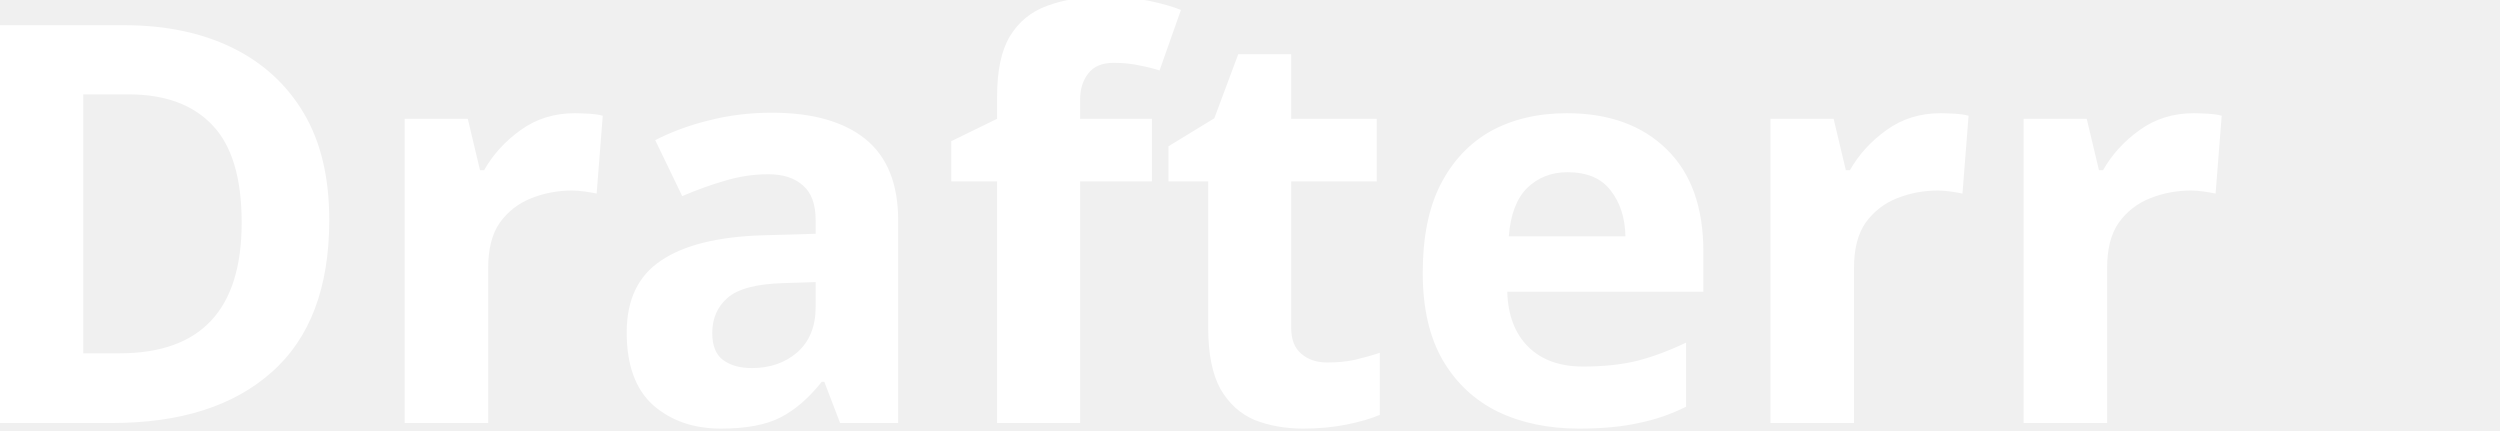
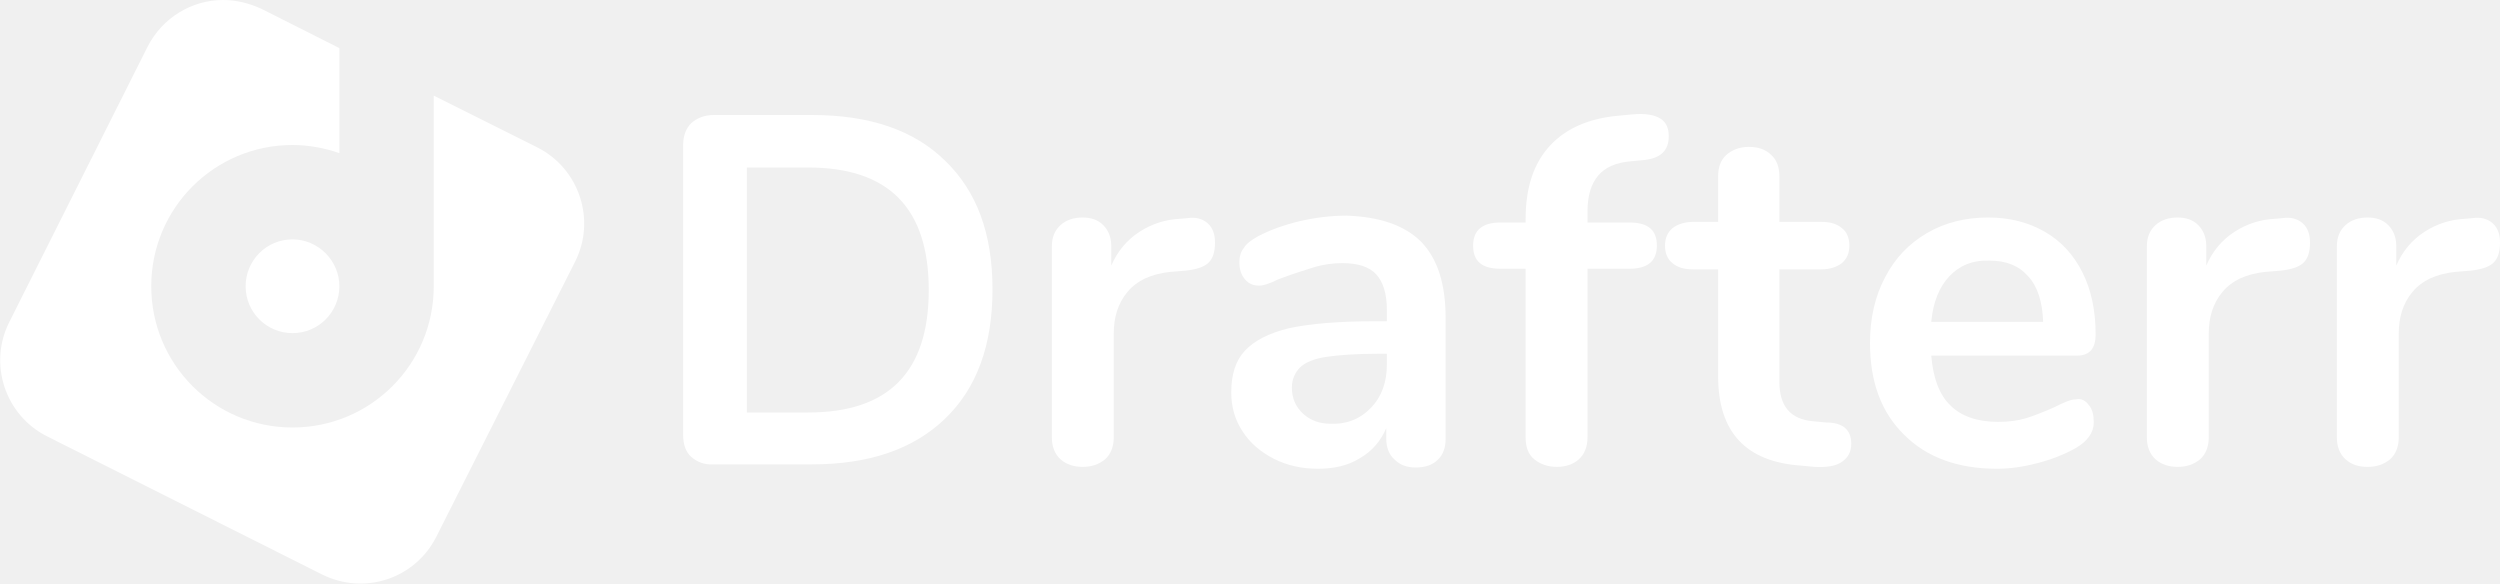
- <svg xmlns="http://www.w3.org/2000/svg" xmlns:xlink="http://www.w3.org/1999/xlink" width="290.048" height="50" viewBox="0 0 76.742 13.229" version="1.1" id="svg3121">
-   <defs id="defs3115">
-     <linearGradient gradientTransform="matrix(1.047246,0,0,1.047246,-117.3925,159.3677)" xlink:href="#linearGradient2916" id="linearGradient2920" gradientUnits="userSpaceOnUse" x1="183.429" y1="130.191" x2="103.214" y2="121.019" />
-     <linearGradient id="linearGradient2916">
-       <stop style="stop-color:#640fff;stop-opacity:1" offset="0" id="stop2912" />
-       <stop style="stop-color:#2ec8ff;stop-opacity:1" offset="1" id="stop2914" />
-     </linearGradient>
-     <linearGradient xlink:href="#linearGradient2916" id="linearGradient3105" gradientUnits="userSpaceOnUse" x1="183.429" y1="130.191" x2="103.214" y2="121.019" />
-   </defs>
-   <g id="layer1" transform="translate(0,-283.7708)">
-     <text xml:space="preserve" style="font-style:normal;font-weight:normal;font-size:17.103px;line-height:1.25;font-family:sans-serif;letter-spacing:0px;word-spacing:0px;opacity:0.99;fill:#ffffff;fill-opacity:1;fill-rule:nonzero;stroke:none;stroke-width:0.265;" x="-1.57" y="296.928" id="text1361" transform="scale(1.000573,0.9994277)">
-       <tspan id="tspan1359" x="-1.57" y="296.928" style="font-style:normal;font-variant:normal;font-weight:bold;font-stretch:normal;font-family:sans-serif;-inkscape-font-specification:'sans-serif Bold';fill:#ffffff;fill-opacity:1;fill-rule:nonzero;stroke-width:0.265;">Drafterr</tspan>
-     </text>
+ <svg xmlns="http://www.w3.org/2000/svg" version="1.1" id="svg3121" x="0px" y="0px" viewBox="0 0 400 93.4" style="enable-background:new 0 0 400 93.4;" xml:space="preserve">
+   <style type="text/css">
+ 	.st0{enable-background:new    ;}
+ 	.st1{fill:#FFFFFF;}
+ </style>
+   <g class="st0">
+     <path class="st1" d="M110.6,73.1c-0.9-0.8-1.3-2-1.3-3.6V23.3c0-1.5,0.4-2.7,1.3-3.6c0.9-0.8,2.1-1.3,3.6-1.3h15.7   c9.2,0,16.3,2.4,21.3,7.3c5.1,4.9,7.6,11.7,7.6,20.6c0,8.9-2.5,15.8-7.6,20.7c-5.1,4.9-12.2,7.3-21.3,7.3h-15.7   C112.7,74.4,111.5,73.9,110.6,73.1z M148.6,46.4c0-13.1-6.4-19.6-19.3-19.6h-9.8V66h9.8C142.2,66,148.6,59.5,148.6,46.4z" />
+     <path class="st1" d="M193.2,35.7c0.8,0.7,1.2,1.7,1.2,3.1c0,1.4-0.3,2.5-1,3.2c-0.7,0.7-1.9,1.1-3.7,1.3l-2.4,0.2   c-3.1,0.3-5.4,1.4-6.9,3.2c-1.5,1.8-2.2,4-2.2,6.7v16.6c0,1.5-0.5,2.7-1.4,3.5c-1,0.8-2.1,1.2-3.6,1.2c-1.4,0-2.6-0.4-3.5-1.2   c-0.9-0.8-1.4-2-1.4-3.5V39.4c0-1.5,0.5-2.6,1.4-3.4c0.9-0.8,2.1-1.2,3.5-1.2c1.4,0,2.5,0.4,3.3,1.2c0.8,0.8,1.3,1.9,1.3,3.3v3.2   c1-2.3,2.5-4.1,4.5-5.4c2-1.3,4.2-2,6.6-2.1l1.1-0.1C191.3,34.7,192.4,35,193.2,35.7z" />
+     <path class="st1" d="M227.4,38.7c2.6,2.7,3.9,6.7,3.9,12.2v19.3c0,1.4-0.4,2.6-1.3,3.4c-0.8,0.8-2,1.2-3.5,1.2   c-1.4,0-2.5-0.4-3.4-1.3c-0.9-0.8-1.3-2-1.3-3.3v-1.7c-0.9,2.1-2.3,3.7-4.2,4.8c-1.9,1.2-4.2,1.7-6.7,1.7c-2.6,0-4.9-0.5-7.1-1.6   c-2.1-1.1-3.8-2.5-5-4.4c-1.2-1.8-1.8-3.9-1.8-6.2c0-2.9,0.7-5.1,2.2-6.7c1.5-1.6,3.8-2.8,7.1-3.6c3.3-0.7,7.8-1.1,13.6-1.1h2v-1.8   c0-2.6-0.6-4.5-1.7-5.7s-2.9-1.8-5.4-1.8c-1.5,0-3.1,0.2-4.7,0.7c-1.6,0.5-3.5,1.1-5.6,1.9c-1.4,0.7-2.4,1-3,1c-1,0-1.7-0.3-2.3-1   c-0.6-0.7-0.9-1.6-0.9-2.7c0-0.9,0.2-1.7,0.7-2.3c0.4-0.7,1.2-1.3,2.3-1.9c1.9-1,4.1-1.8,6.6-2.4c2.6-0.6,5.1-0.9,7.6-0.9   C220.7,34.7,224.7,36,227.4,38.7z M219.4,65.2c1.7-1.8,2.5-4.1,2.5-6.9v-1.7h-1.4c-3.5,0-6.3,0.2-8.3,0.5c-2,0.3-3.4,0.9-4.2,1.7   c-0.8,0.8-1.3,1.9-1.3,3.2c0,1.7,0.6,3.1,1.8,4.2c1.2,1.1,2.7,1.6,4.4,1.6C215.5,67.9,217.7,67,219.4,65.2z" />
+     <path class="st1" d="M255.7,28.1c-1.1,1.3-1.7,3.2-1.7,5.7v1.8h6.7c3,0,4.4,1.2,4.4,3.7c0,2.5-1.5,3.7-4.4,3.7H254v27   c0,1.5-0.5,2.7-1.4,3.5c-0.9,0.8-2.1,1.2-3.5,1.2s-2.6-0.4-3.6-1.2c-1-0.8-1.4-2-1.4-3.5v-27h-4c-3,0-4.4-1.2-4.4-3.7   c0-2.5,1.5-3.7,4.4-3.7h4v-0.6c0-5,1.3-8.9,3.9-11.7c2.6-2.8,6.3-4.4,11.1-4.8l2.1-0.2c2.1-0.2,3.6,0.1,4.5,0.7   c0.9,0.6,1.3,1.5,1.3,2.8c0,2.3-1.3,3.5-3.9,3.8l-2.1,0.2C258.5,26,256.8,26.8,255.7,28.1z" />
+     <path class="st1" d="M296.2,71c0,1.3-0.5,2.2-1.5,2.9c-1,0.7-2.5,0.9-4.4,0.8l-2.1-0.2c-8.9-0.6-13.3-5.4-13.3-14.3V43.1h-4   c-1.4,0-2.5-0.3-3.3-1c-0.8-0.6-1.2-1.6-1.2-2.8s0.4-2.1,1.2-2.8c0.8-0.6,1.9-1,3.3-1h4v-7.3c0-1.4,0.4-2.6,1.3-3.4   c0.9-0.8,2.1-1.3,3.6-1.3c1.5,0,2.7,0.4,3.6,1.3c0.9,0.8,1.3,2,1.3,3.4v7.3h6.7c1.4,0,2.5,0.3,3.3,1c0.8,0.6,1.2,1.6,1.2,2.8   s-0.4,2.1-1.2,2.8c-0.8,0.6-1.9,1-3.3,1h-6.7v18c0,3.9,1.8,6,5.4,6.3l2.1,0.2C294.9,67.6,296.2,68.8,296.2,71z" />
+     <path class="st1" d="M334.2,64.8c0.6,0.7,0.8,1.6,0.8,2.8c0,1.6-1,3-2.9,4.1c-1.8,1-3.8,1.8-6.1,2.4c-2.3,0.6-4.4,0.9-6.5,0.9   c-6.2,0-11.2-1.8-14.8-5.4c-3.7-3.6-5.5-8.5-5.5-14.7c0-4,0.8-7.5,2.4-10.5c1.6-3.1,3.8-5.4,6.7-7.1c2.9-1.7,6.2-2.5,9.8-2.5   c3.5,0,6.5,0.8,9.1,2.3c2.6,1.5,4.6,3.7,6,6.5c1.4,2.8,2.1,6.1,2.1,9.9c0,2.3-1,3.4-3,3.4H309c0.3,3.6,1.3,6.3,3.1,8   c1.7,1.7,4.3,2.6,7.6,2.6c1.7,0,3.2-0.2,4.5-0.6c1.3-0.4,2.8-1,4.4-1.7c1.6-0.8,2.7-1.3,3.5-1.3C333,63.7,333.7,64.1,334.2,64.8z    M311.9,44.2c-1.6,1.7-2.6,4.1-2.9,7.3h17.9c-0.1-3.2-0.9-5.7-2.4-7.3c-1.5-1.7-3.5-2.5-6.2-2.5C315.6,41.6,313.5,42.5,311.9,44.2z   " />
+     <path class="st1" d="M368.4,35.7c0.8,0.7,1.2,1.7,1.2,3.1c0,1.4-0.3,2.5-1,3.2c-0.7,0.7-1.9,1.1-3.7,1.3l-2.4,0.2   c-3.1,0.3-5.4,1.4-6.9,3.2c-1.5,1.8-2.2,4-2.2,6.7v16.6c0,1.5-0.5,2.7-1.4,3.5c-1,0.8-2.1,1.2-3.6,1.2c-1.4,0-2.6-0.4-3.5-1.2   c-0.9-0.8-1.4-2-1.4-3.5V39.4c0-1.5,0.5-2.6,1.4-3.4c0.9-0.8,2.1-1.2,3.5-1.2s2.5,0.4,3.3,1.2c0.8,0.8,1.3,1.9,1.3,3.3v3.2   c1-2.3,2.5-4.1,4.5-5.4c2-1.3,4.2-2,6.6-2.1l1.1-0.1C366.5,34.7,367.6,35,368.4,35.7z" />
+     <path class="st1" d="M398.8,35.7c0.8,0.7,1.2,1.7,1.2,3.1c0,1.4-0.3,2.5-1,3.2c-0.7,0.7-1.9,1.1-3.7,1.3l-2.4,0.2   c-3.1,0.3-5.4,1.4-6.9,3.2c-1.5,1.8-2.2,4-2.2,6.7v16.6c0,1.5-0.5,2.7-1.4,3.5c-1,0.8-2.1,1.2-3.6,1.2s-2.6-0.4-3.5-1.2   c-0.9-0.8-1.4-2-1.4-3.5V39.4c0-1.5,0.5-2.6,1.4-3.4c0.9-0.8,2.1-1.2,3.5-1.2s2.5,0.4,3.3,1.2c0.8,0.8,1.3,1.9,1.3,3.3v3.2   c1-2.3,2.5-4.1,4.5-5.4c2-1.3,4.2-2,6.6-2.1l1.1-0.1C396.9,34.7,398,35,398.8,35.7z" />
  </g>
+   <path id="rect1349-8" class="st1" d="M35.7,0c-5,0-9.7,2.8-12.1,7.5L1.5,51.5  c-3.4,6.7-0.7,14.9,6,18.3l44,22.1c6.8,3.4,14.9,0.7,18.3-6L92,41.9c3.4-6.7,0.7-14.9-6-18.3l-16.6-8.3v30.5v0l0,0  c0,12.5-10.1,22.6-22.6,22.6c-12.5,0-22.6-10.1-22.6-22.6s10.1-22.6,22.6-22.6c2.6,0,5.2,0.5,7.5,1.3V7.7L42,1.5  C39.9,0.5,37.8,0,35.7,0L35.7,0z M46.8,38.3c-4.2,0-7.5,3.4-7.5,7.5c0,4.2,3.4,7.5,7.5,7.5c4.2,0,7.5-3.4,7.5-7.5  C54.3,41.7,50.9,38.3,46.8,38.3z" />
</svg>
